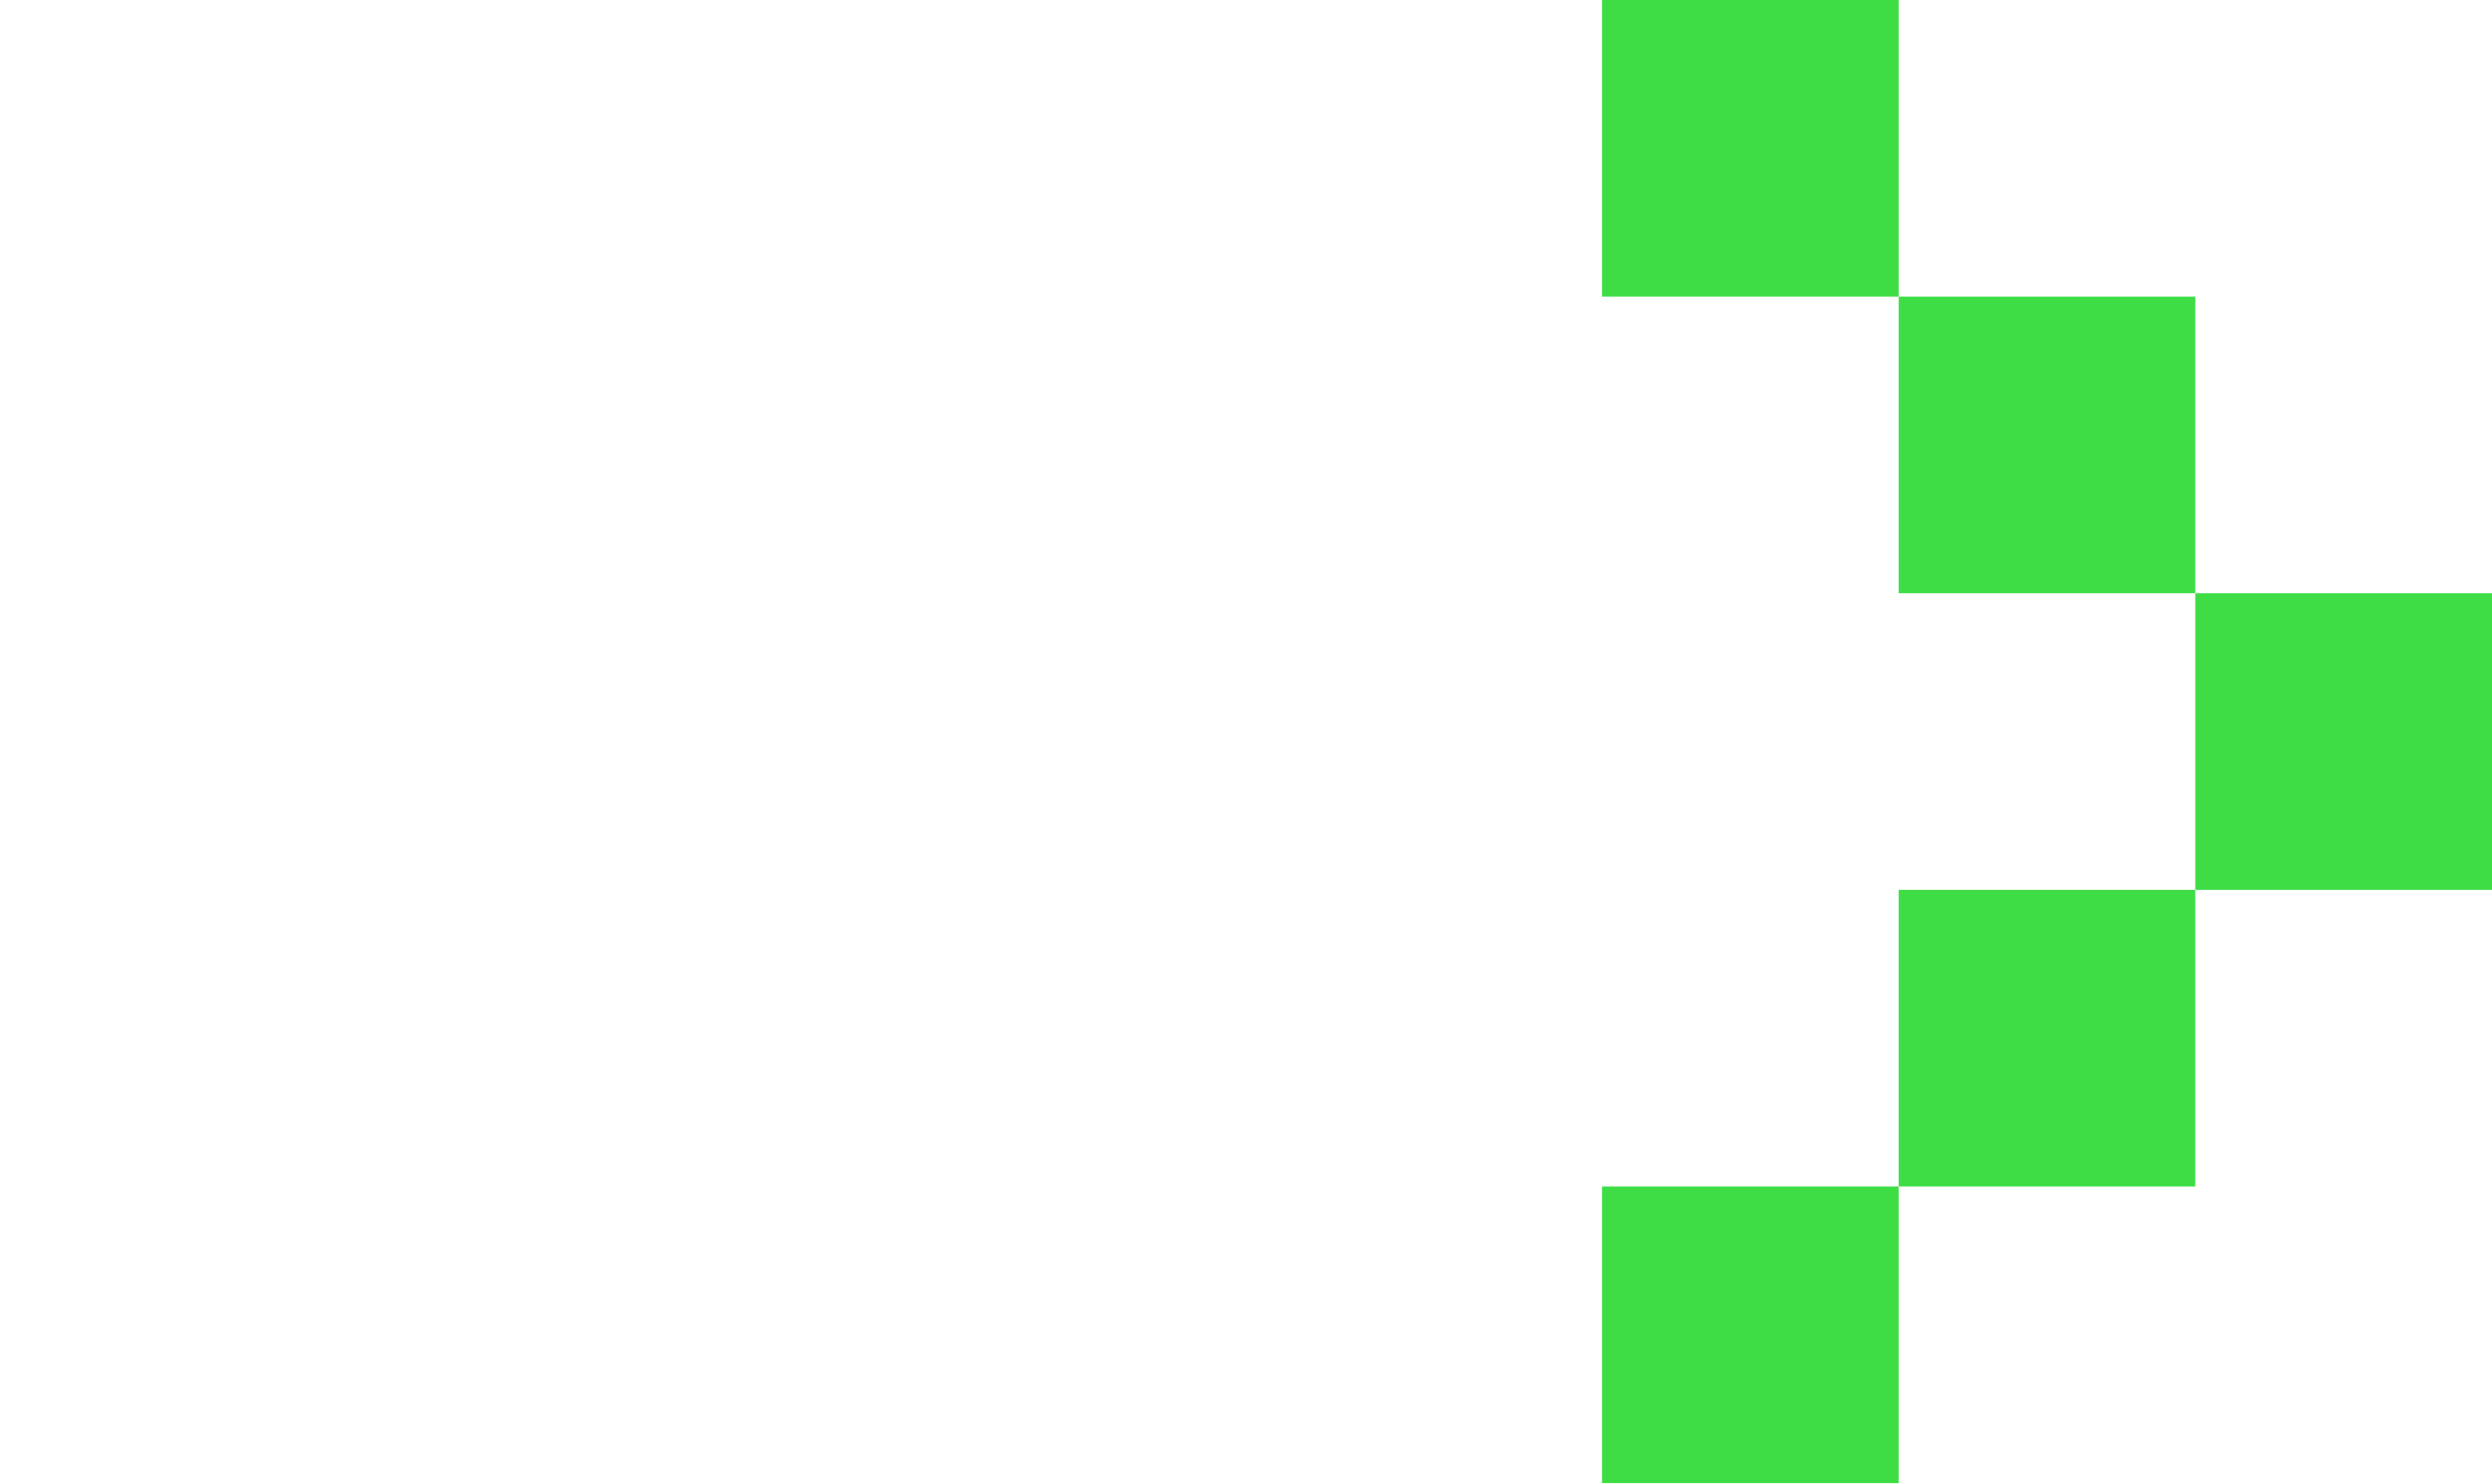
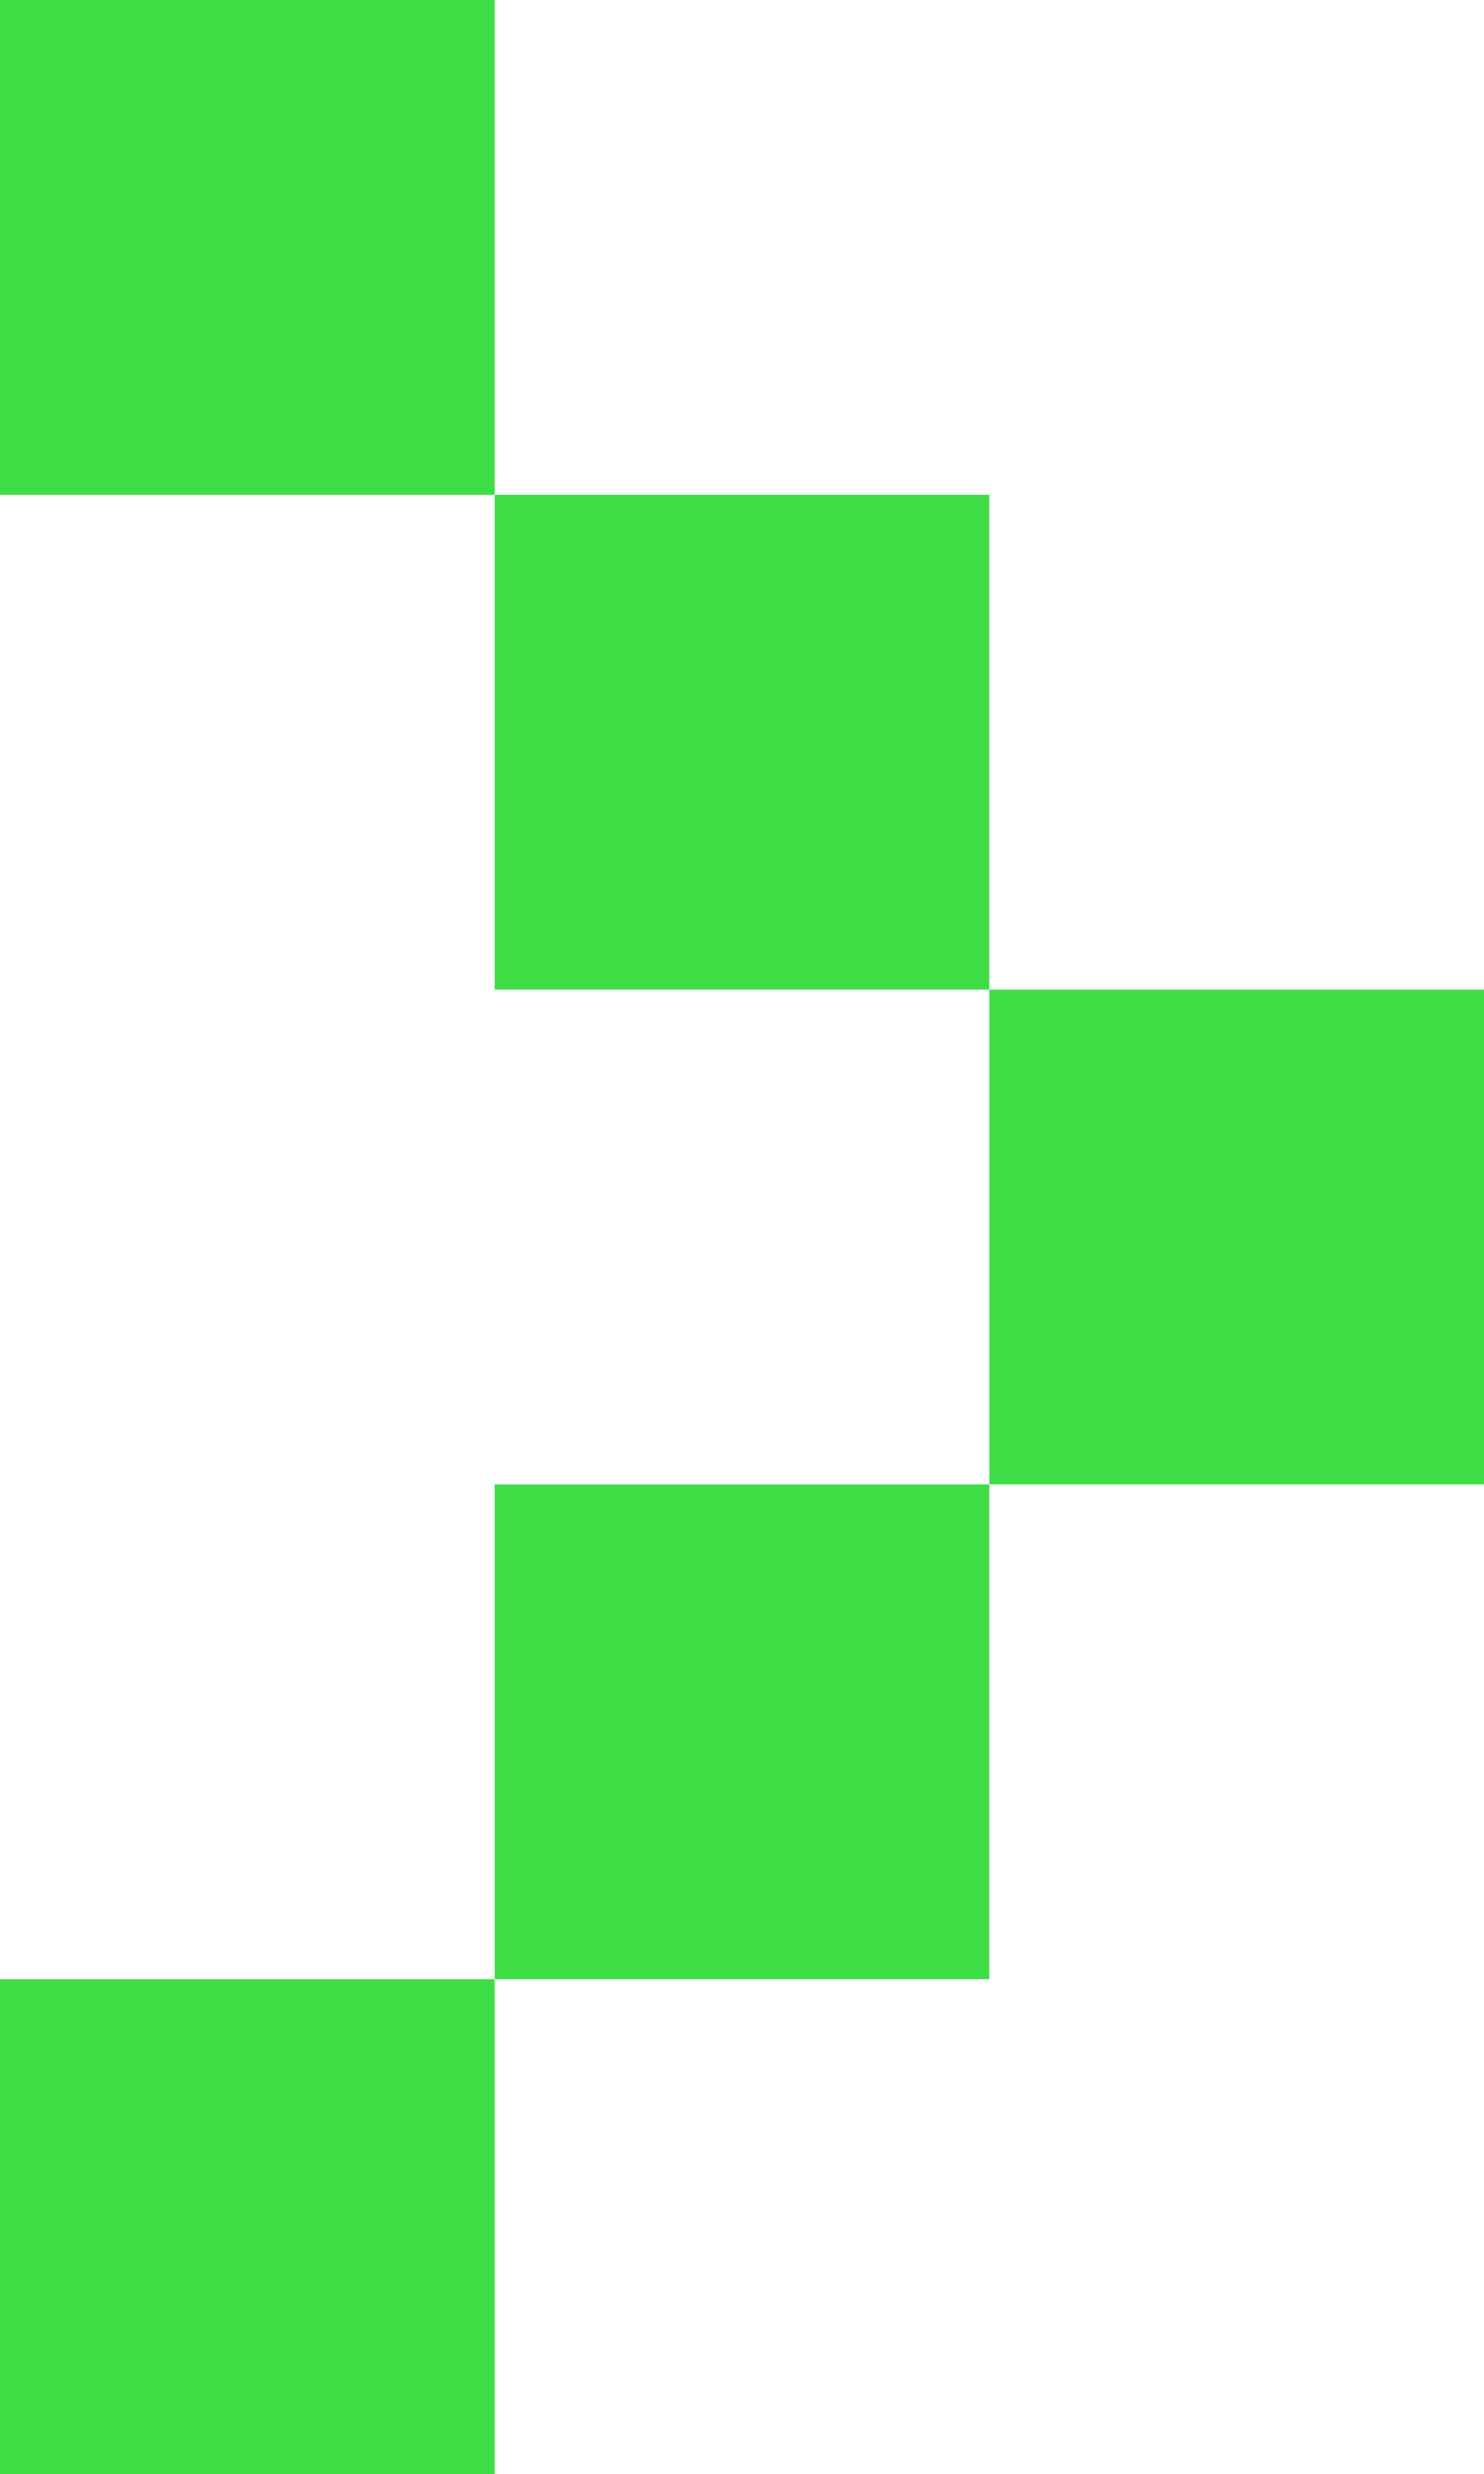
- <svg xmlns="http://www.w3.org/2000/svg" width="42" height="25" viewBox="0 0 42 25" fill="none">
-   <rect x="27" width="5" height="5" fill="#3EDD46" />
-   <rect x="32" y="5" width="5" height="5" fill="#3EDD46" />
-   <rect x="37" y="10" width="5" height="5" fill="#3EDD46" />
-   <rect x="32" y="15" width="5" height="5" fill="#3EDD46" />
-   <rect x="27" y="20" width="5" height="5" fill="#3EDD46" />
+ <svg xmlns="http://www.w3.org/2000/svg" version="1.1" id="Слой_1" x="0px" y="0px" viewBox="0 0 15 25" style="enable-background:new 0 0 15 25;" xml:space="preserve">
+   <style type="text/css">
+ 	.st0{fill:#3EDD46;}
+ </style>
+   <rect class="st0" width="5" height="5" />
+   <rect x="5" y="5" class="st0" width="5" height="5" />
+   <rect x="10" y="10" class="st0" width="5" height="5" />
+   <rect x="5" y="15" class="st0" width="5" height="5" />
+   <rect y="20" class="st0" width="5" height="5" />
</svg>
